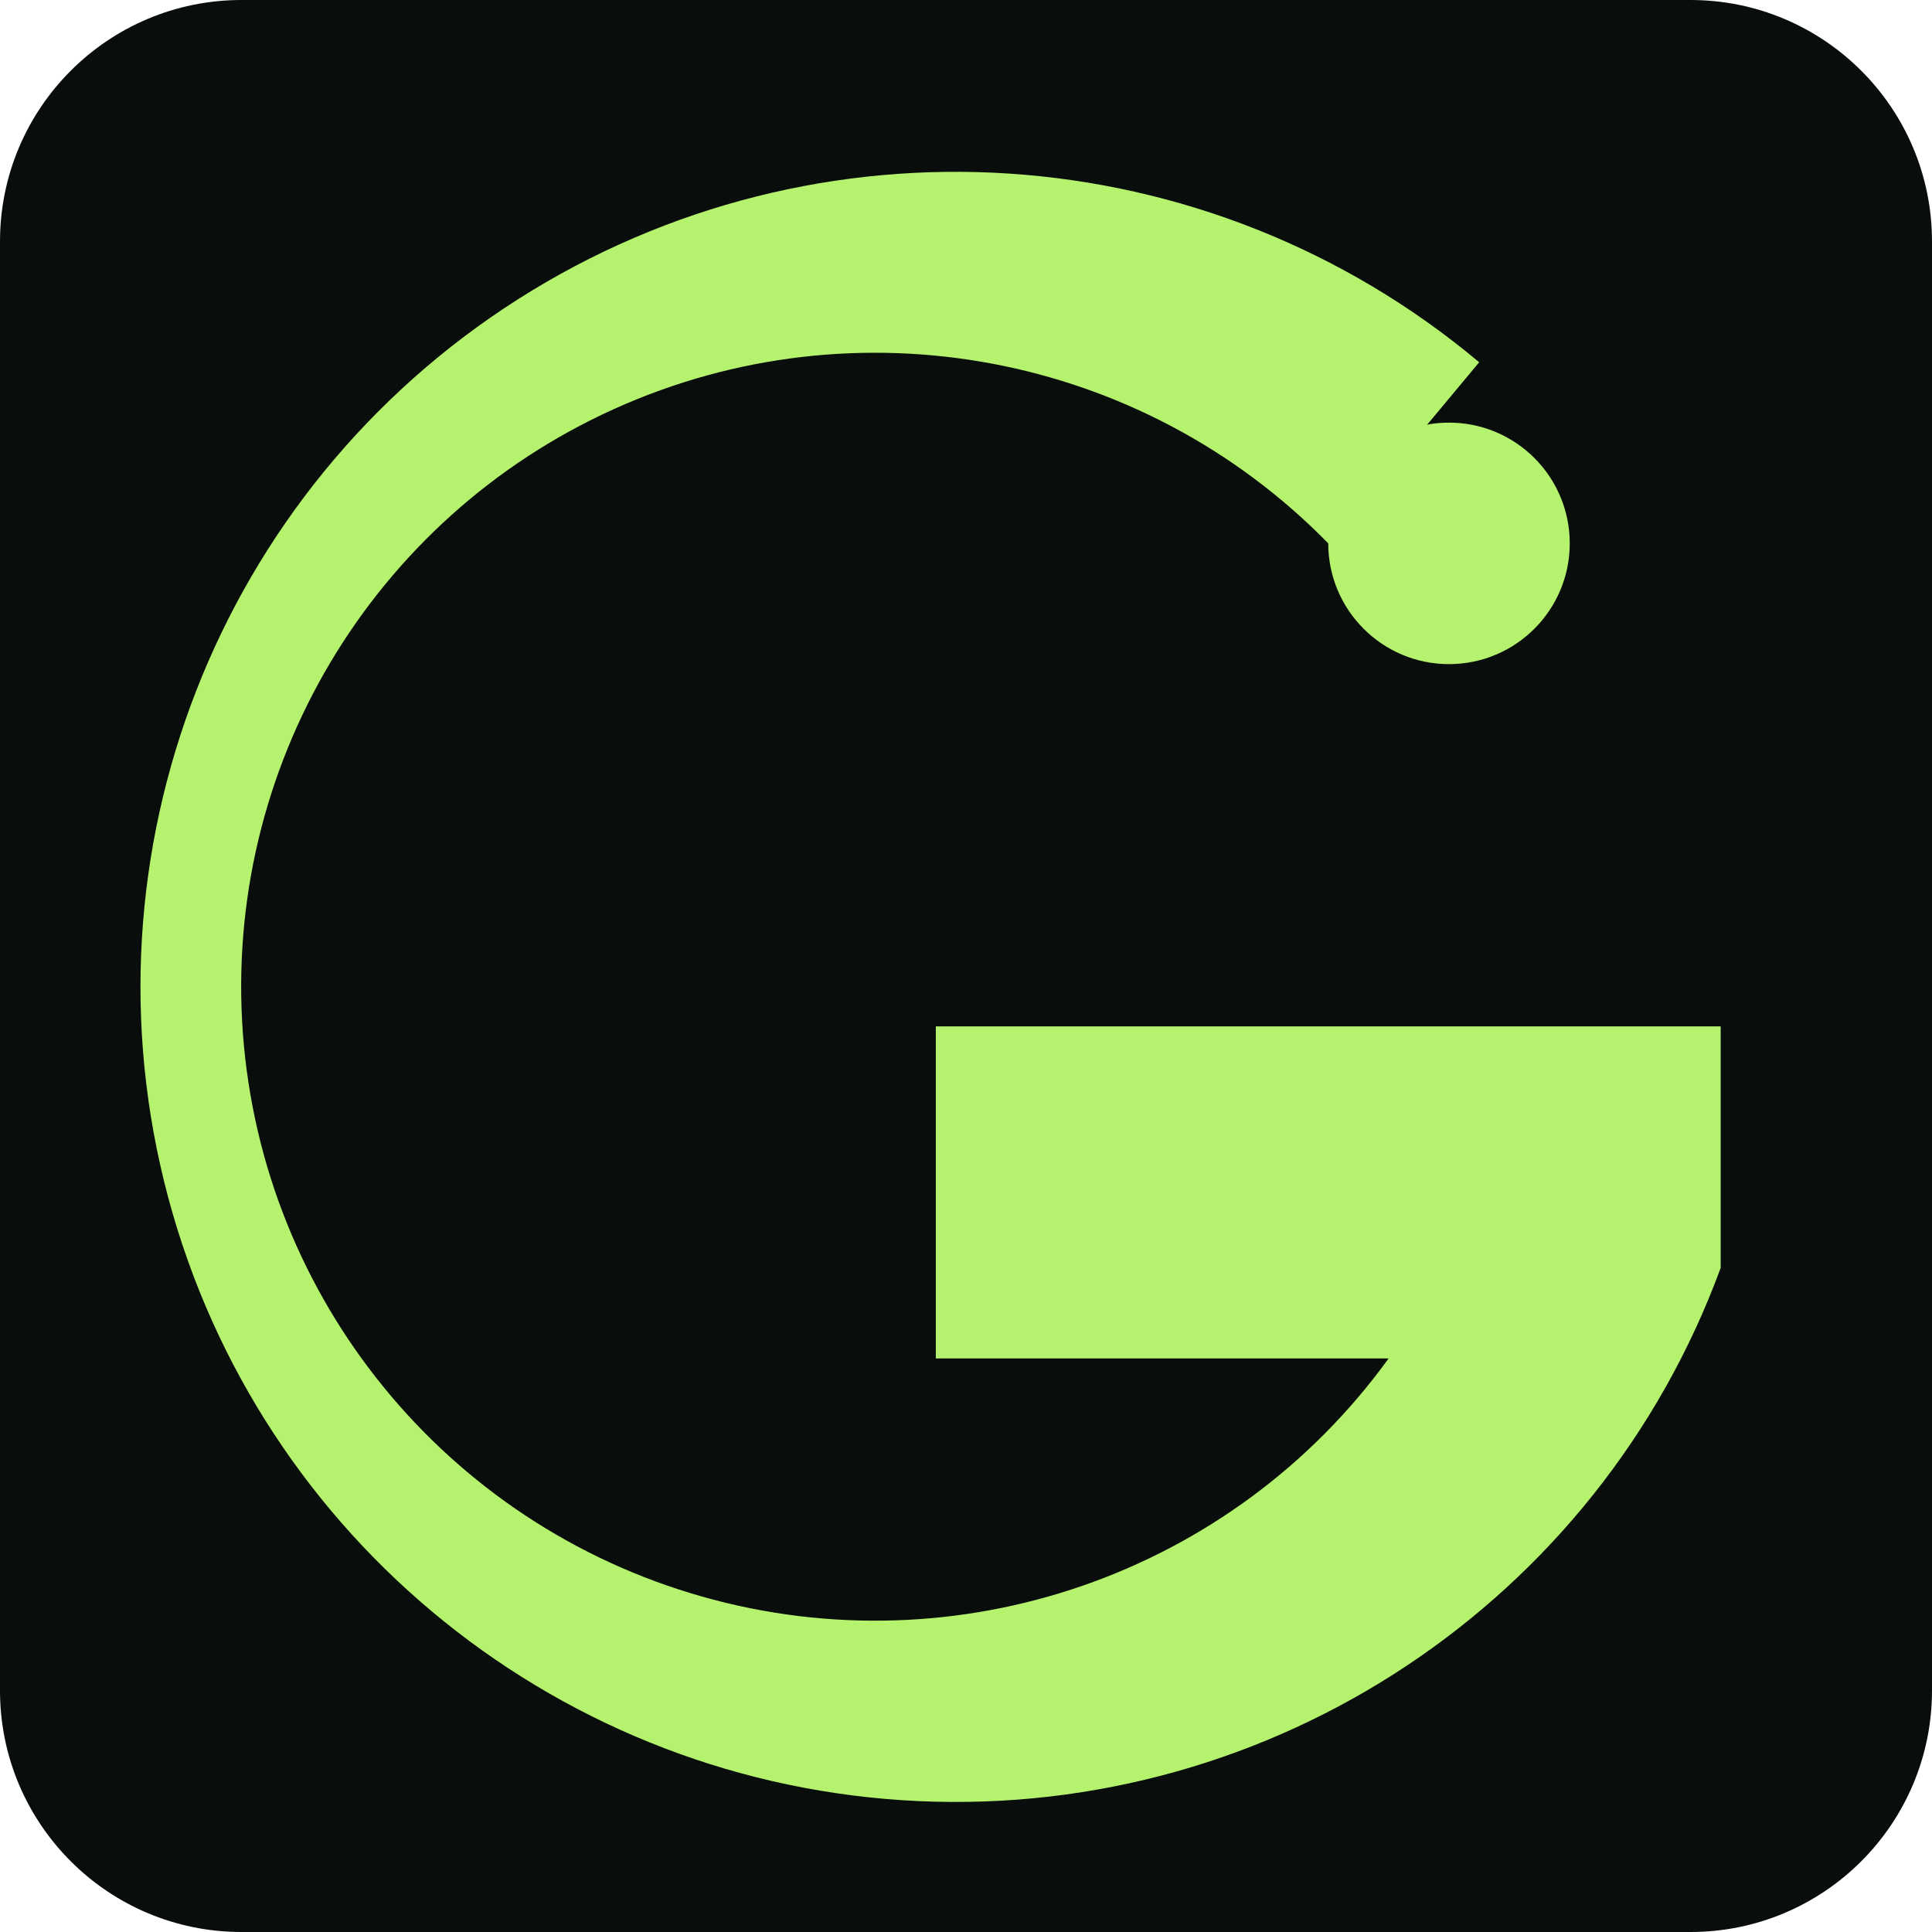
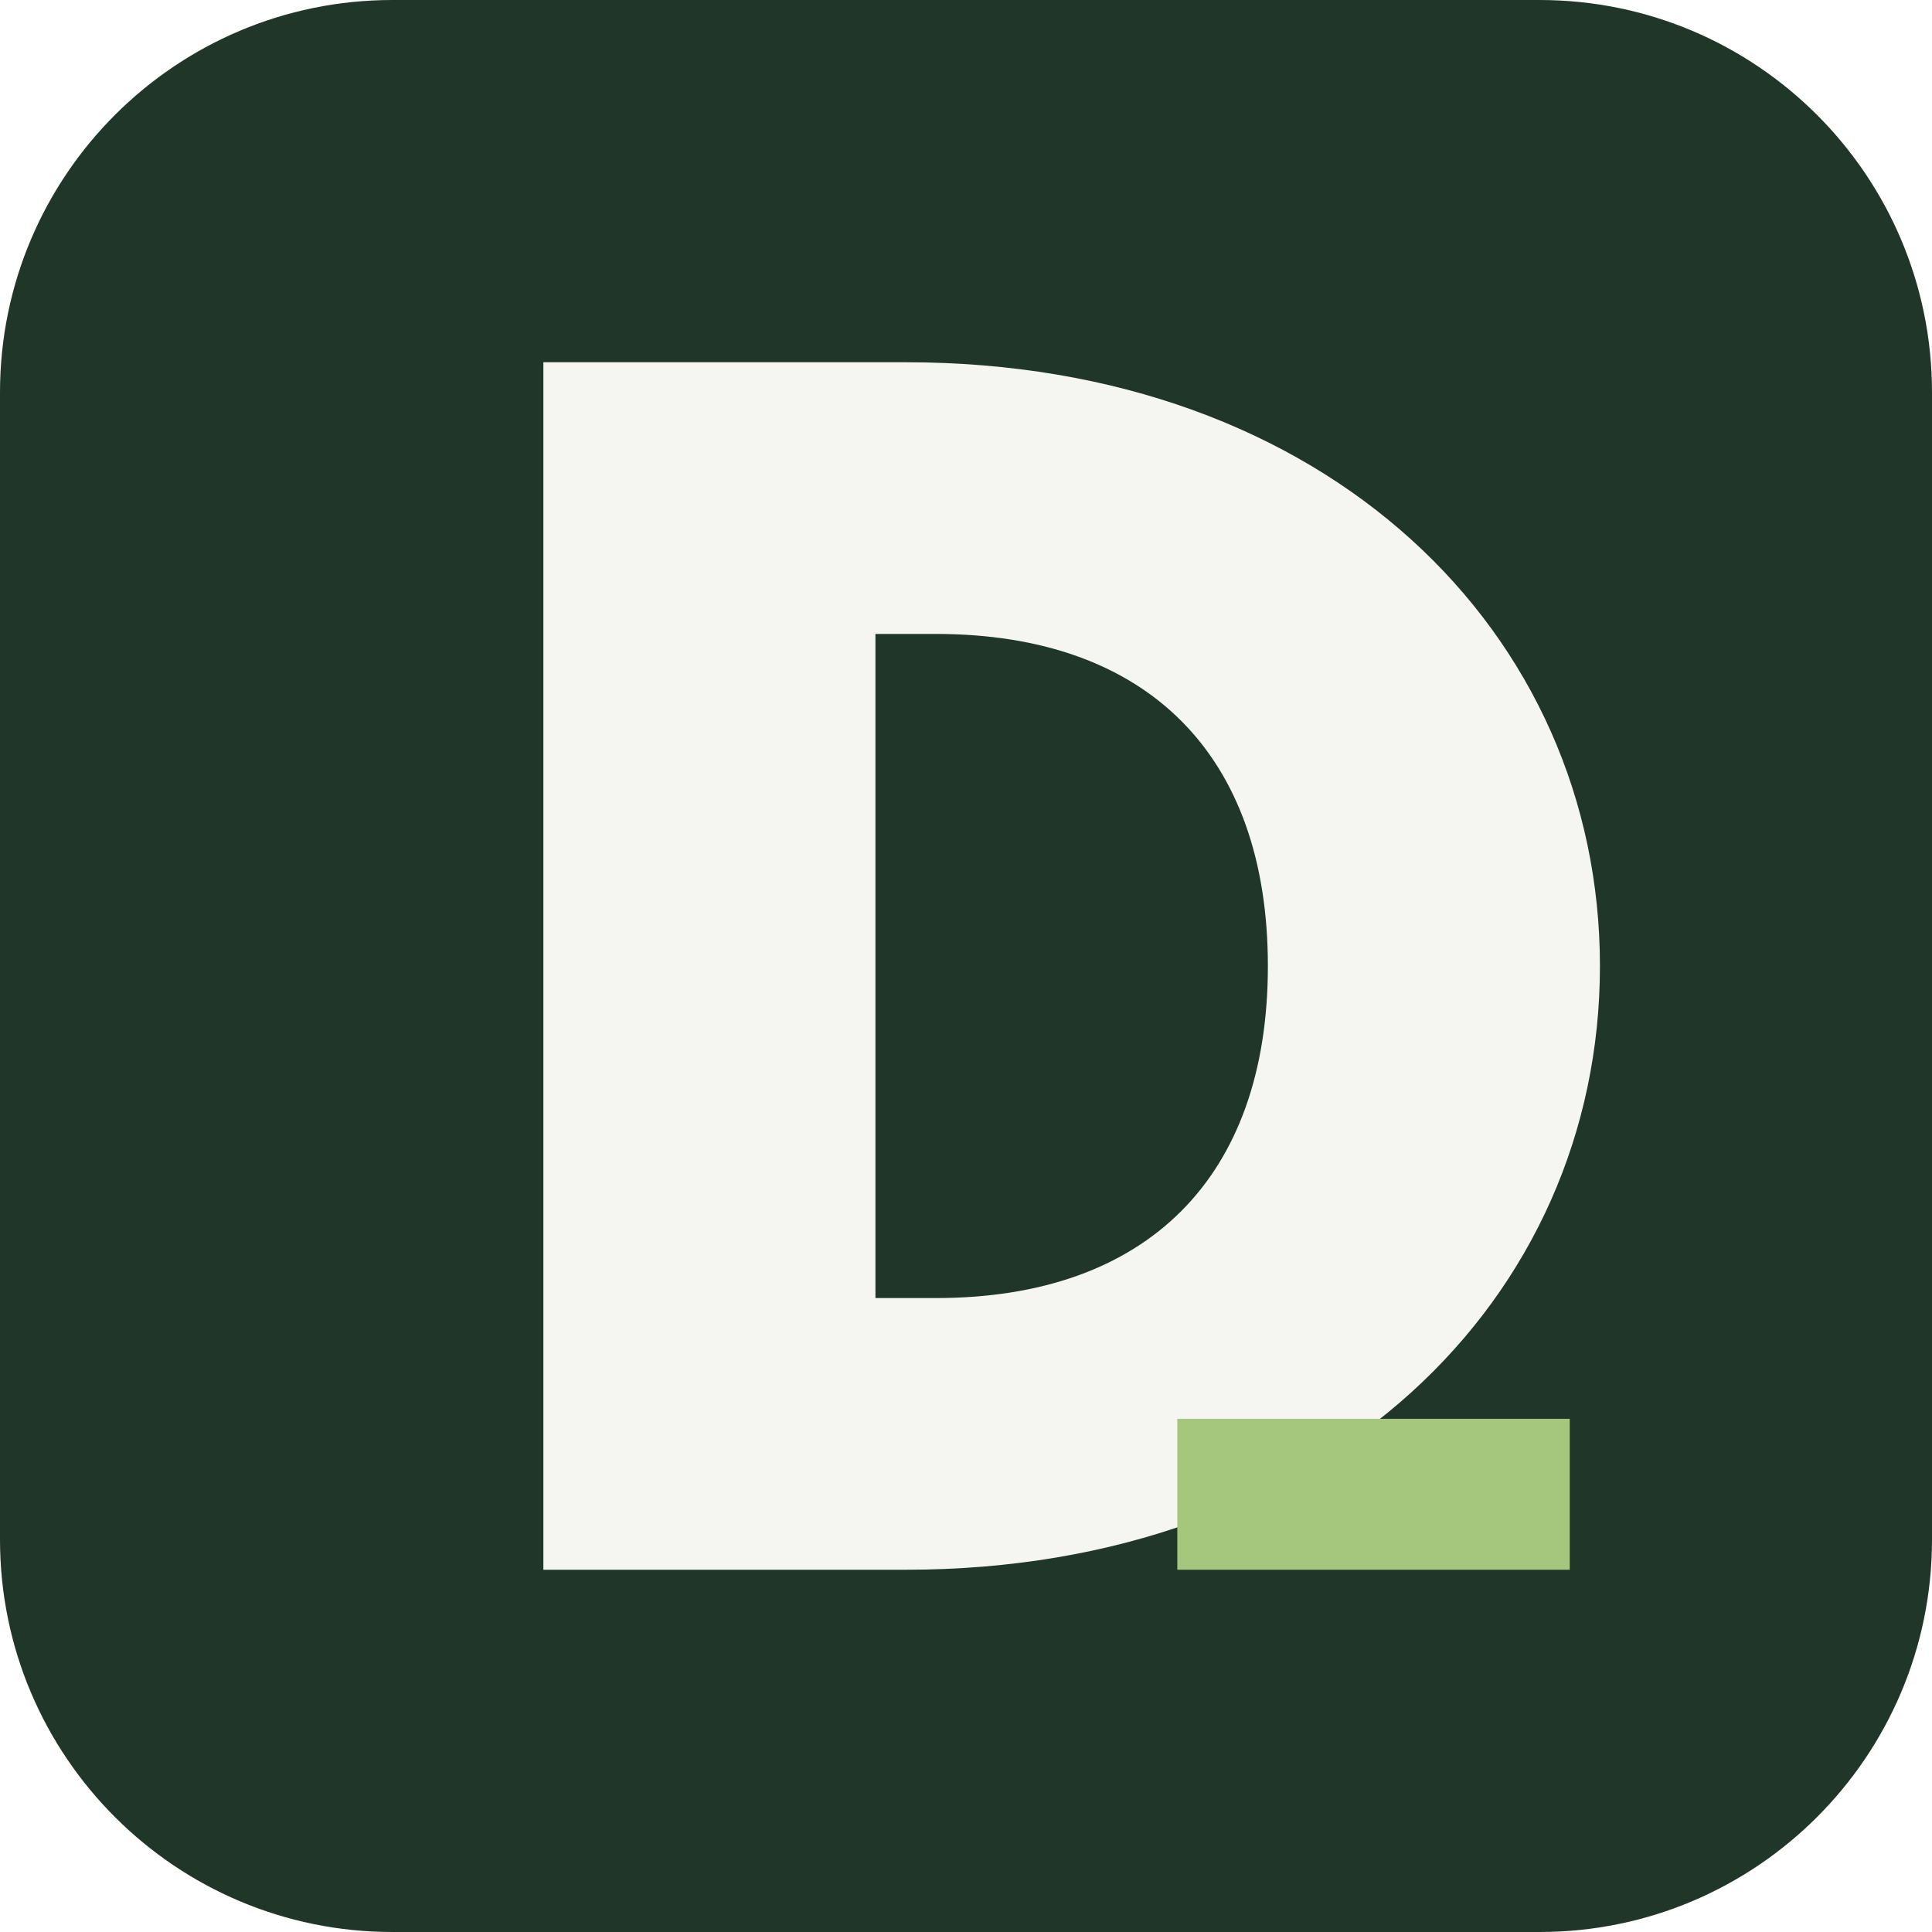
<svg xmlns="http://www.w3.org/2000/svg" viewBox="0 0 64 64">
-   <rect width="64" height="64" rx="8" fill="#090d0b" />
-   <path d="M44 18a21 21 0 1 0 2 27H31V34h26v8A27 27 0 1 1 49 12z" fill="#b5f36e" />
-   <circle cx="48" cy="18" r="4" fill="#b5f36e" />
+   <rect width="64" height="64" rx="13" fill="#203629" />
+   <path d="M18 12h12c14 0 23 9 23 20S44 52 30 52H18V12Zm11 9v22h2c7 0 11-4 11-11s-4-11-11-11h-2Z" fill="#f5f6f1" />
+   <path d="M39 47h13v5H39z" fill="#a5c77d" />
</svg>
